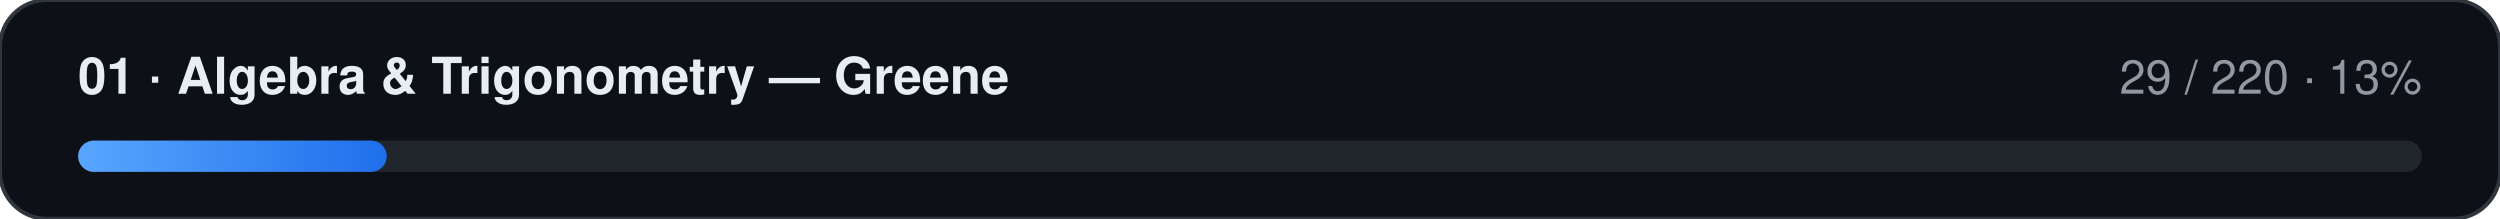
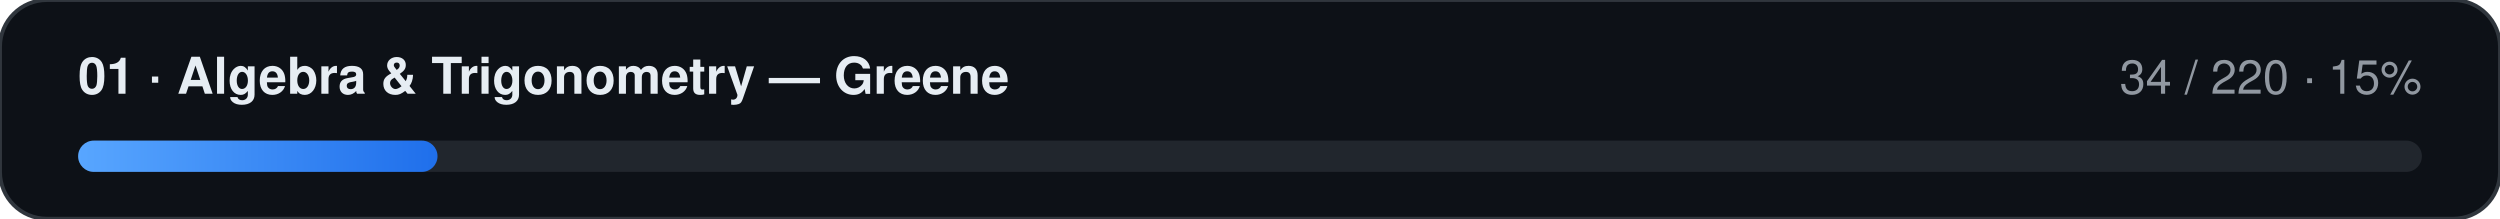
- <svg xmlns="http://www.w3.org/2000/svg" width="640" height="56" viewBox="0 0 640 56" role="img" aria-label="01 · Algebra &amp; Trigonometry — Greene: 13%">
+ <svg xmlns="http://www.w3.org/2000/svg" width="640" height="56" viewBox="0 0 640 56" role="img" aria-label="01 · Algebra &amp; Trigonometry — Greene: 15%">
  <defs>
    <linearGradient id="g" x1="0" y1="0" x2="1" y2="0">
      <stop offset="0" stop-color="#58a6ff" />
      <stop offset="1" stop-color="#1f6feb" />
    </linearGradient>
  </defs>
  <rect width="640" height="56" rx="12" fill="#0d1117" stroke="#30363d" />
  <text x="20" y="24" font-family="-apple-system,'Segoe UI',Helvetica,Arial,sans-serif" font-size="13" font-weight="600" fill="#e6edf3">01 · Algebra &amp; Trigonometry — Greene</text>
-   <text x="620" y="24" text-anchor="end" font-family="-apple-system,'Segoe UI',Helvetica,Arial,sans-serif" font-size="12" fill="#9198a1">29 / 220 · 13%</text>
+   <text x="620" y="24" text-anchor="end" font-family="-apple-system,'Segoe UI',Helvetica,Arial,sans-serif" font-size="12" fill="#9198a1">34 / 220 · 15%</text>
  <rect x="20" y="36" width="600" height="8" rx="4" fill="#21262d" />
-   <rect x="20" y="36" width="79" height="8" rx="4" fill="url(#g)" />
+   <rect x="20" y="36" width="92" height="8" rx="4" fill="url(#g)" />
</svg>
